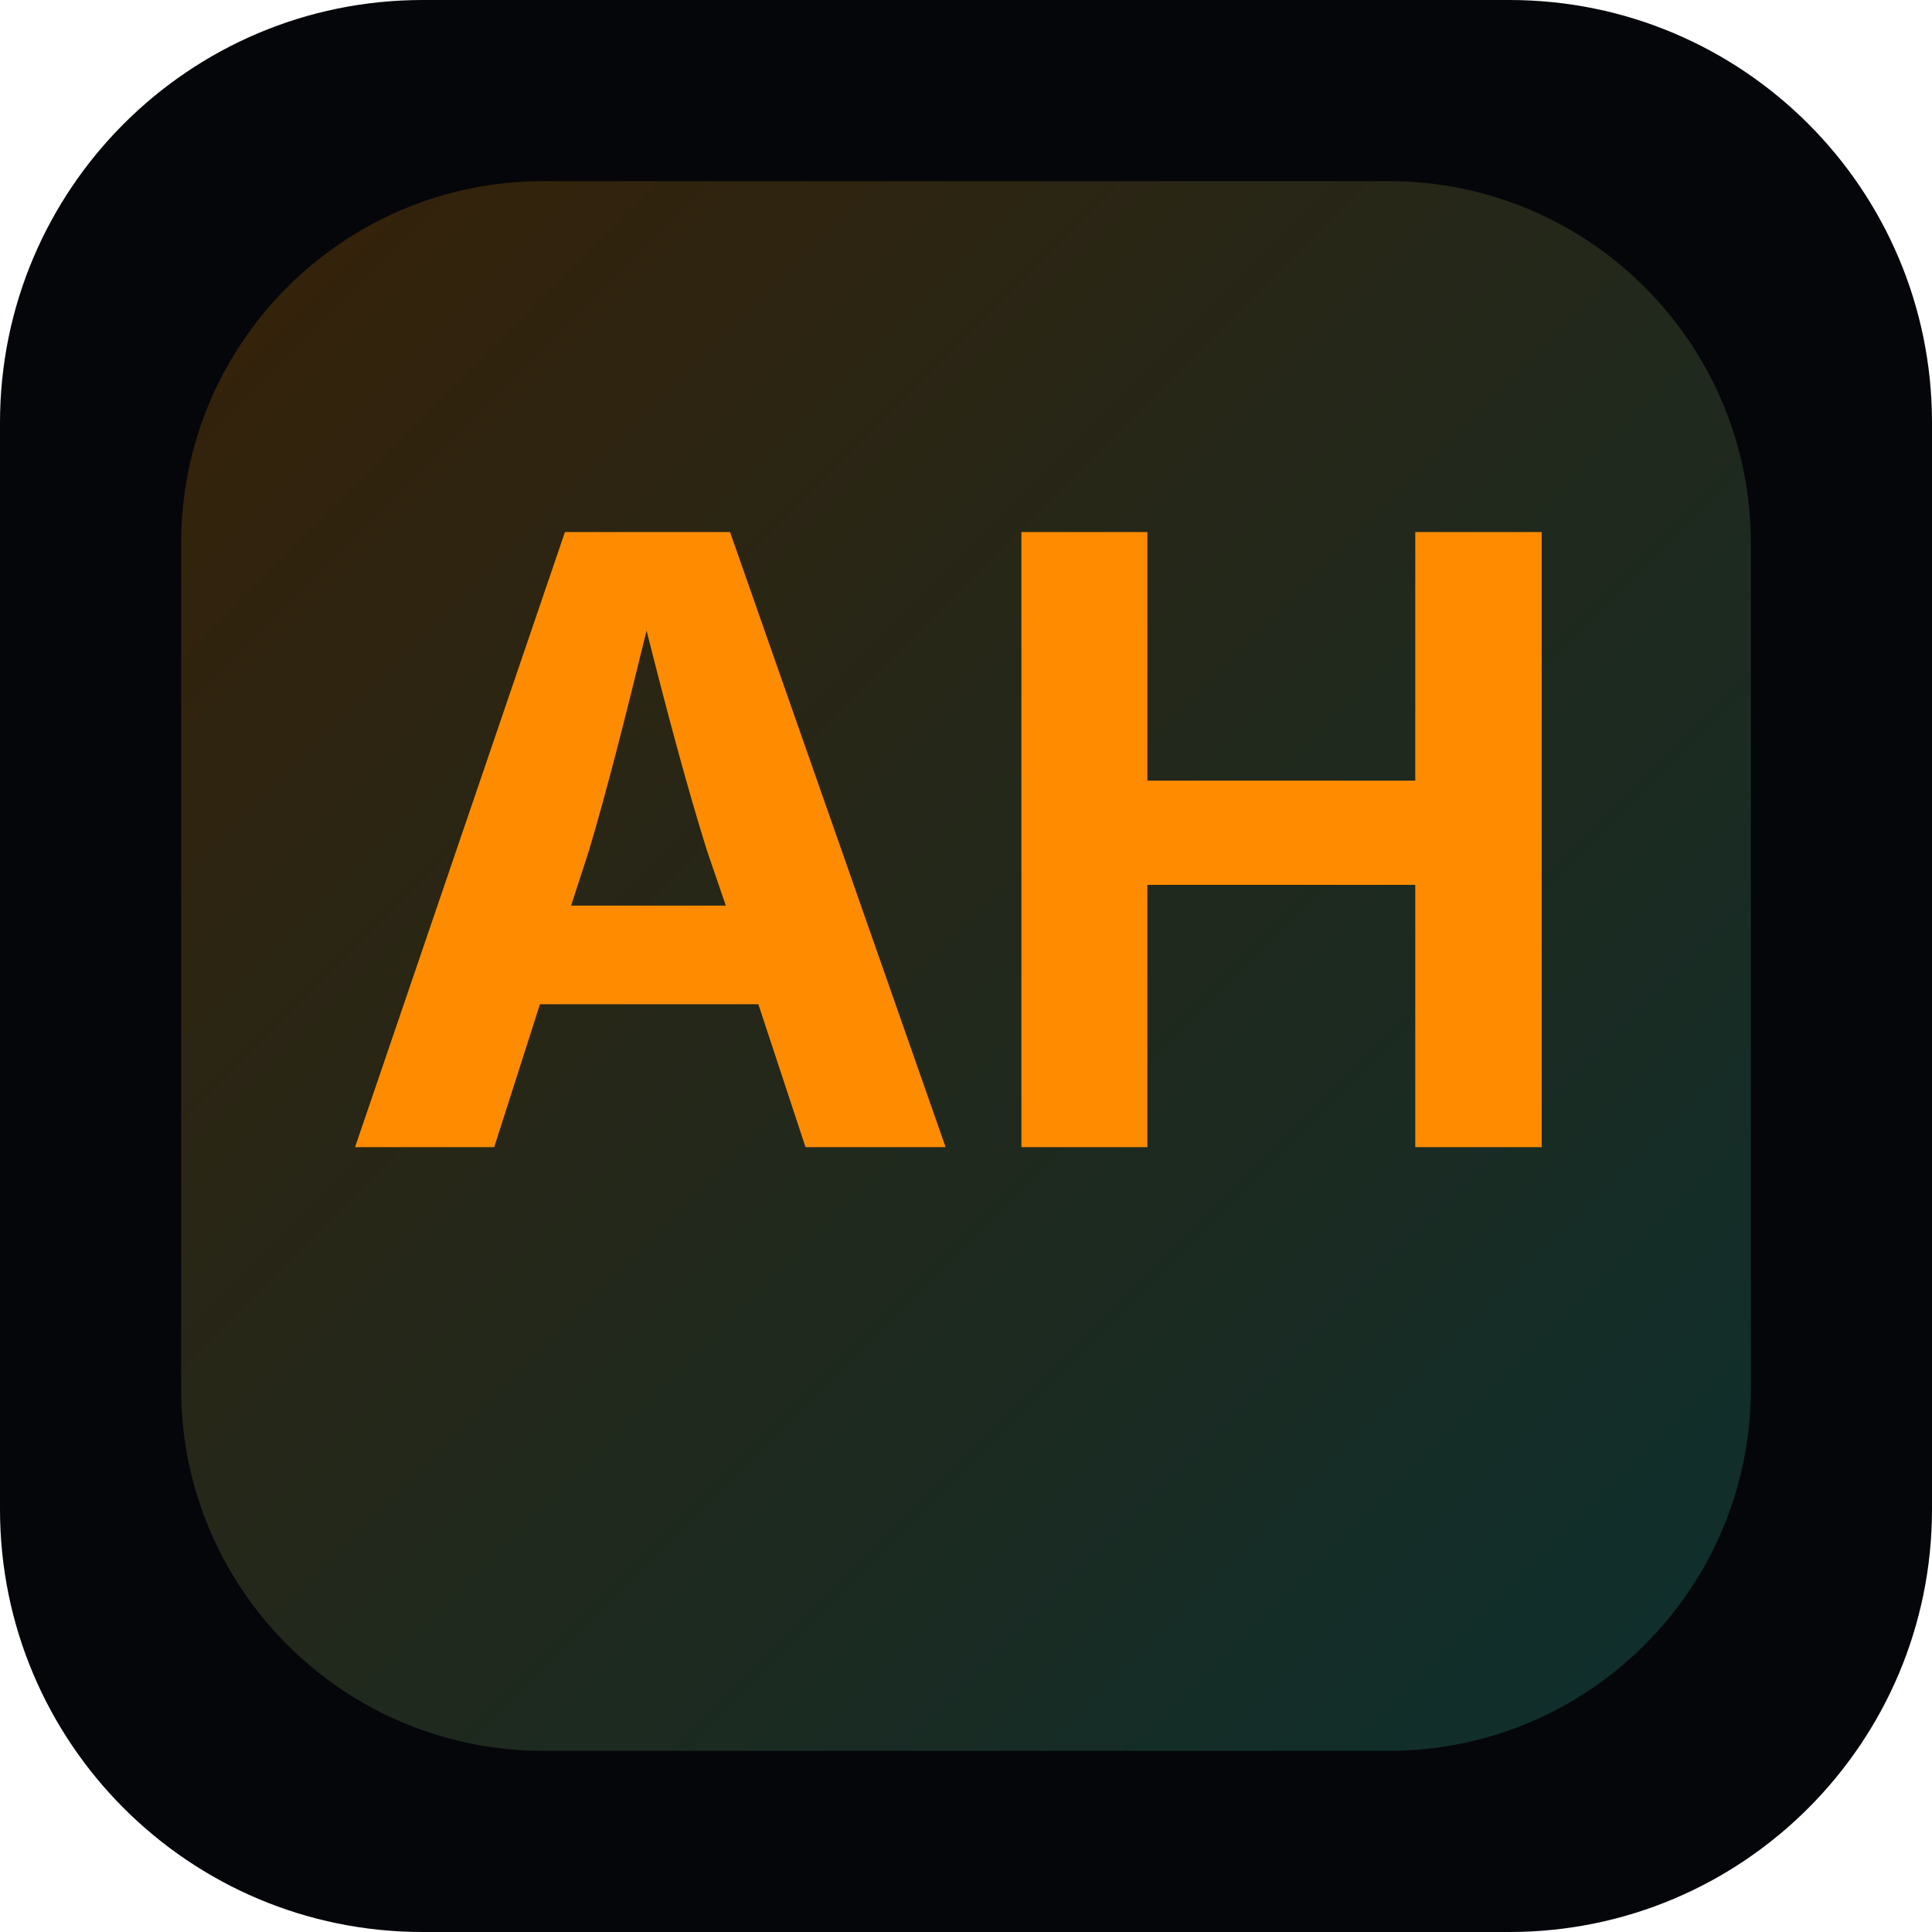
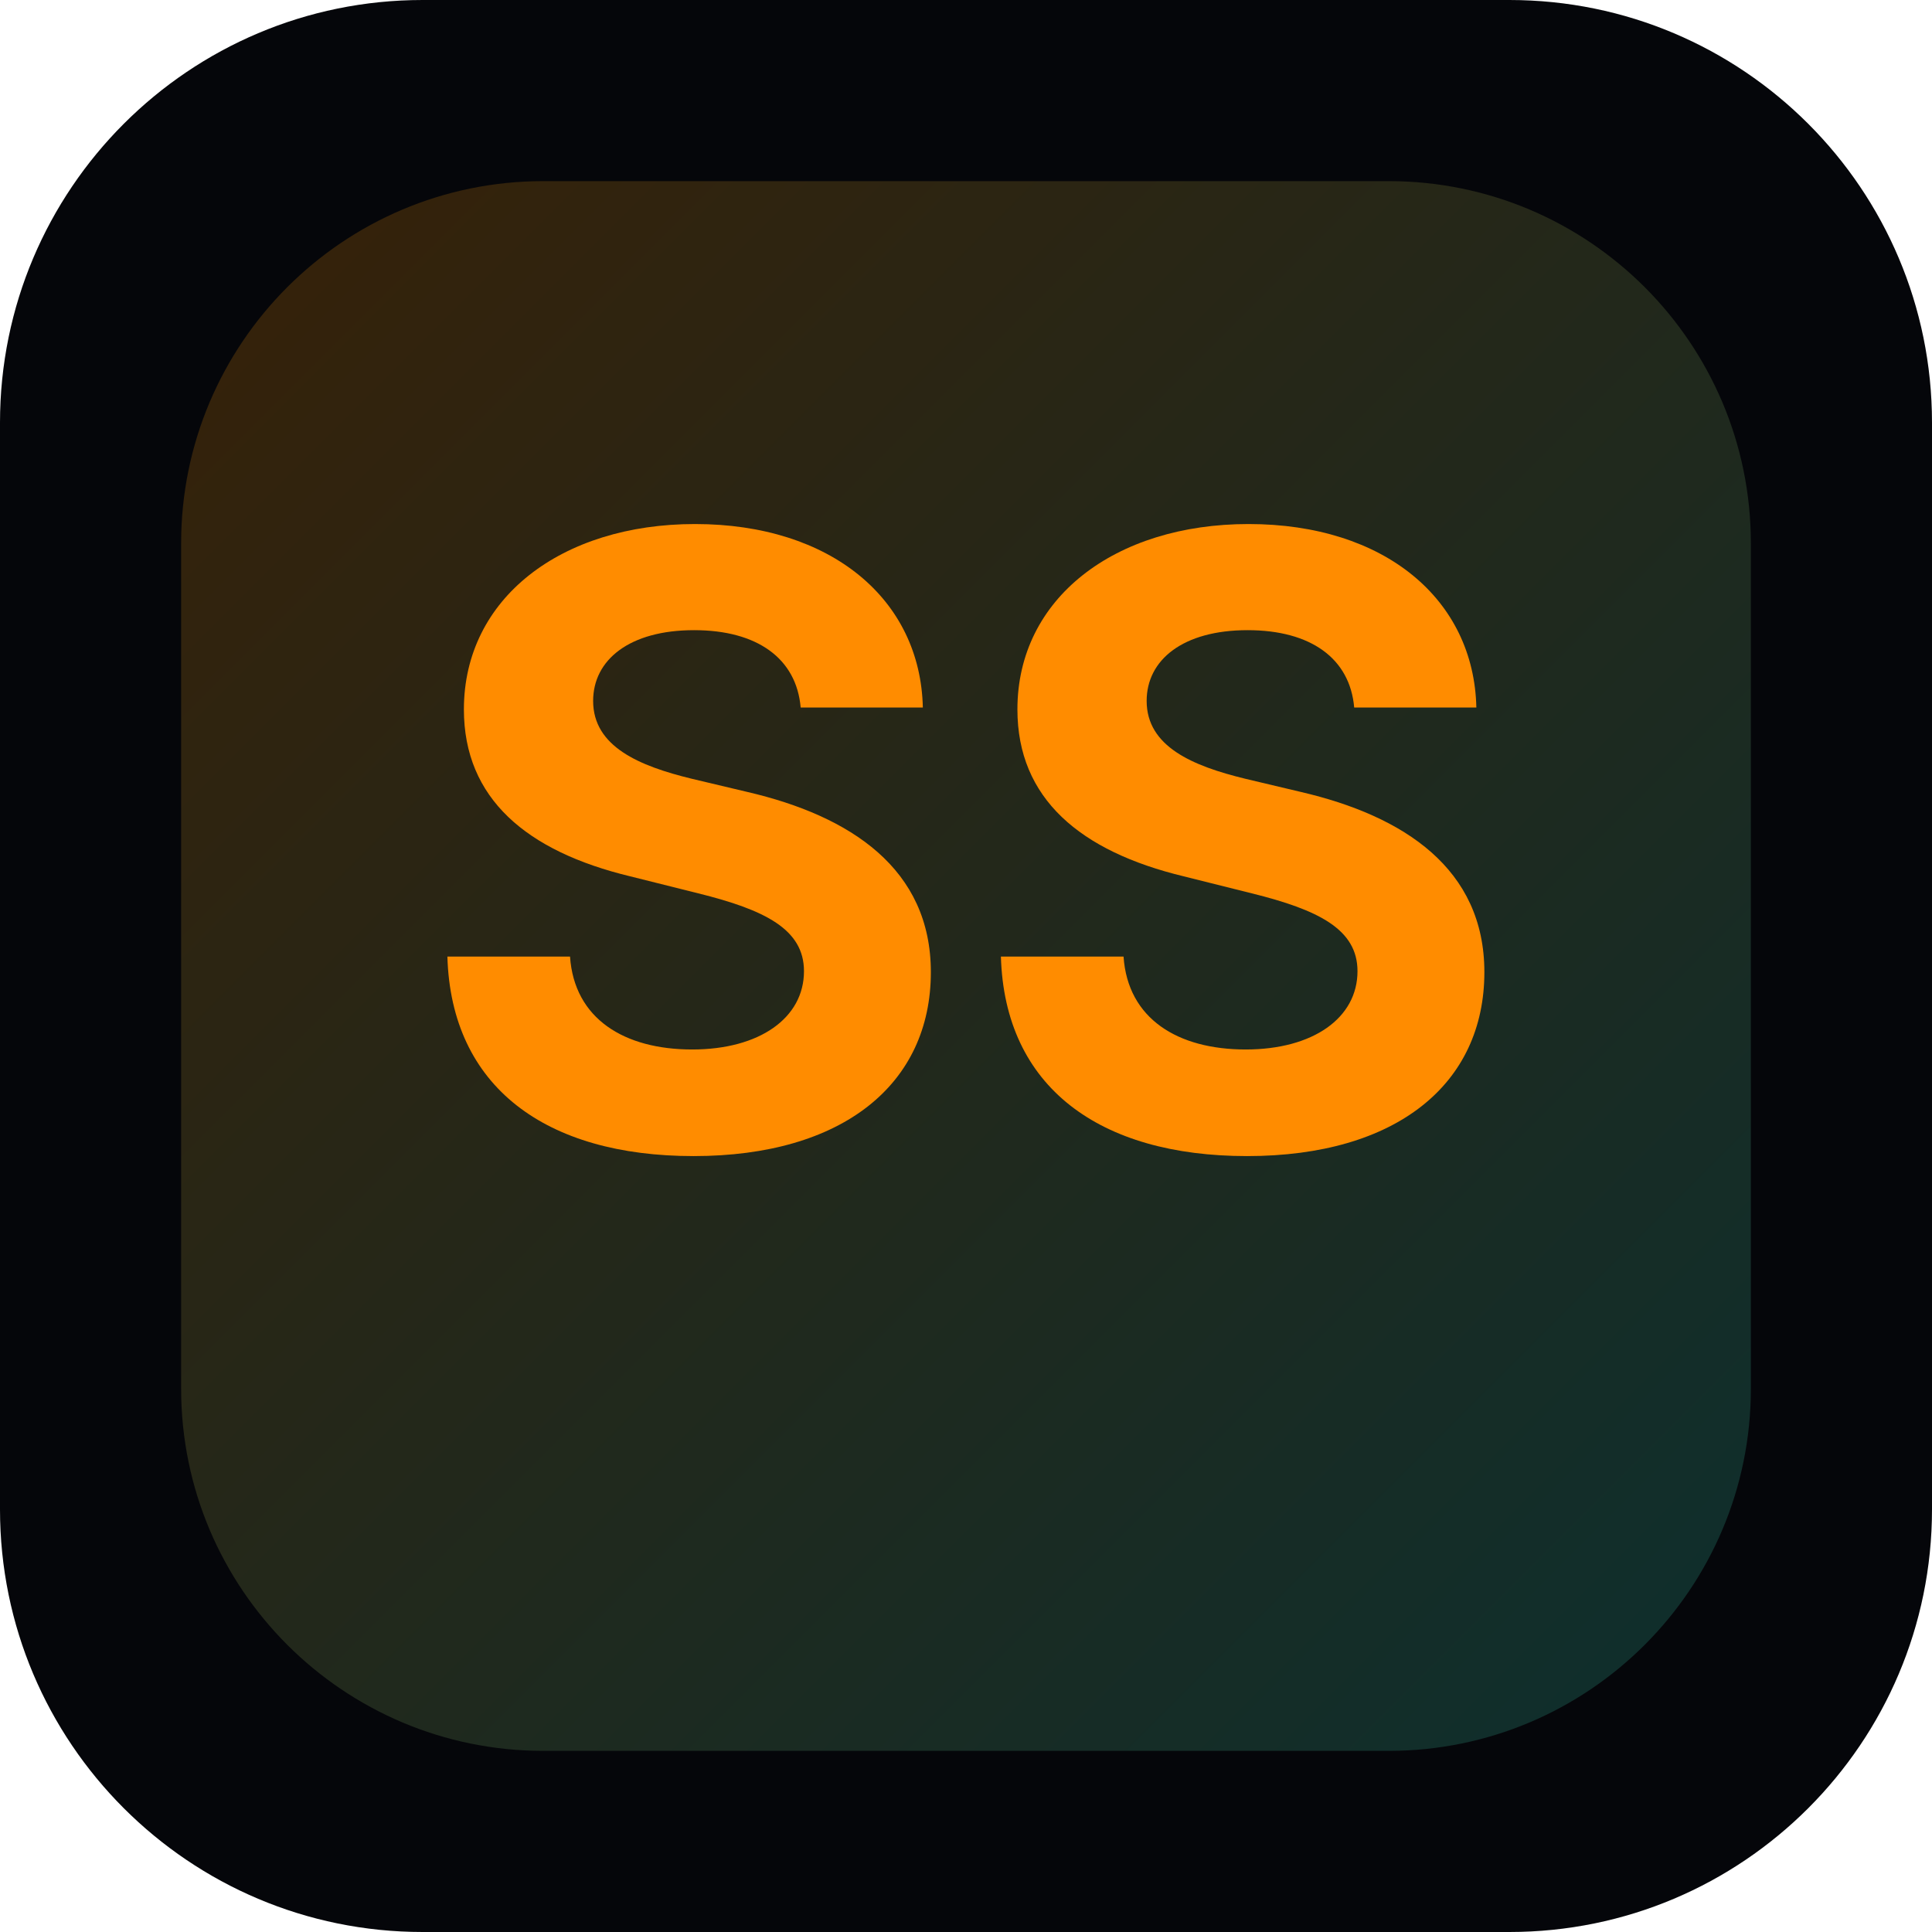
<svg xmlns="http://www.w3.org/2000/svg" viewBox="0 0 64 64">
  <defs>
    <linearGradient id="g" x1="0%" y1="0%" x2="100%" y2="100%">
      <stop offset="0%" stop-color="#ff8c00" />
      <stop offset="100%" stop-color="#2dd4bf" />
    </linearGradient>
  </defs>
  <rect width="64" height="64" rx="14" fill="#05060a" />
  <rect x="6" y="6" width="52" height="52" rx="12" fill="url(#g)" opacity="0.2" />
-   <text x="32" y="38" text-anchor="middle" font-size="28" font-family="Inter, Arial, sans-serif" fill="#ff8c00" font-weight="700">AH</text>
+   <text x="32" y="38" text-anchor="middle" font-size="28" font-family="Inter, Arial, sans-serif" fill="#ff8c00" font-weight="700">SS</text>
</svg>
